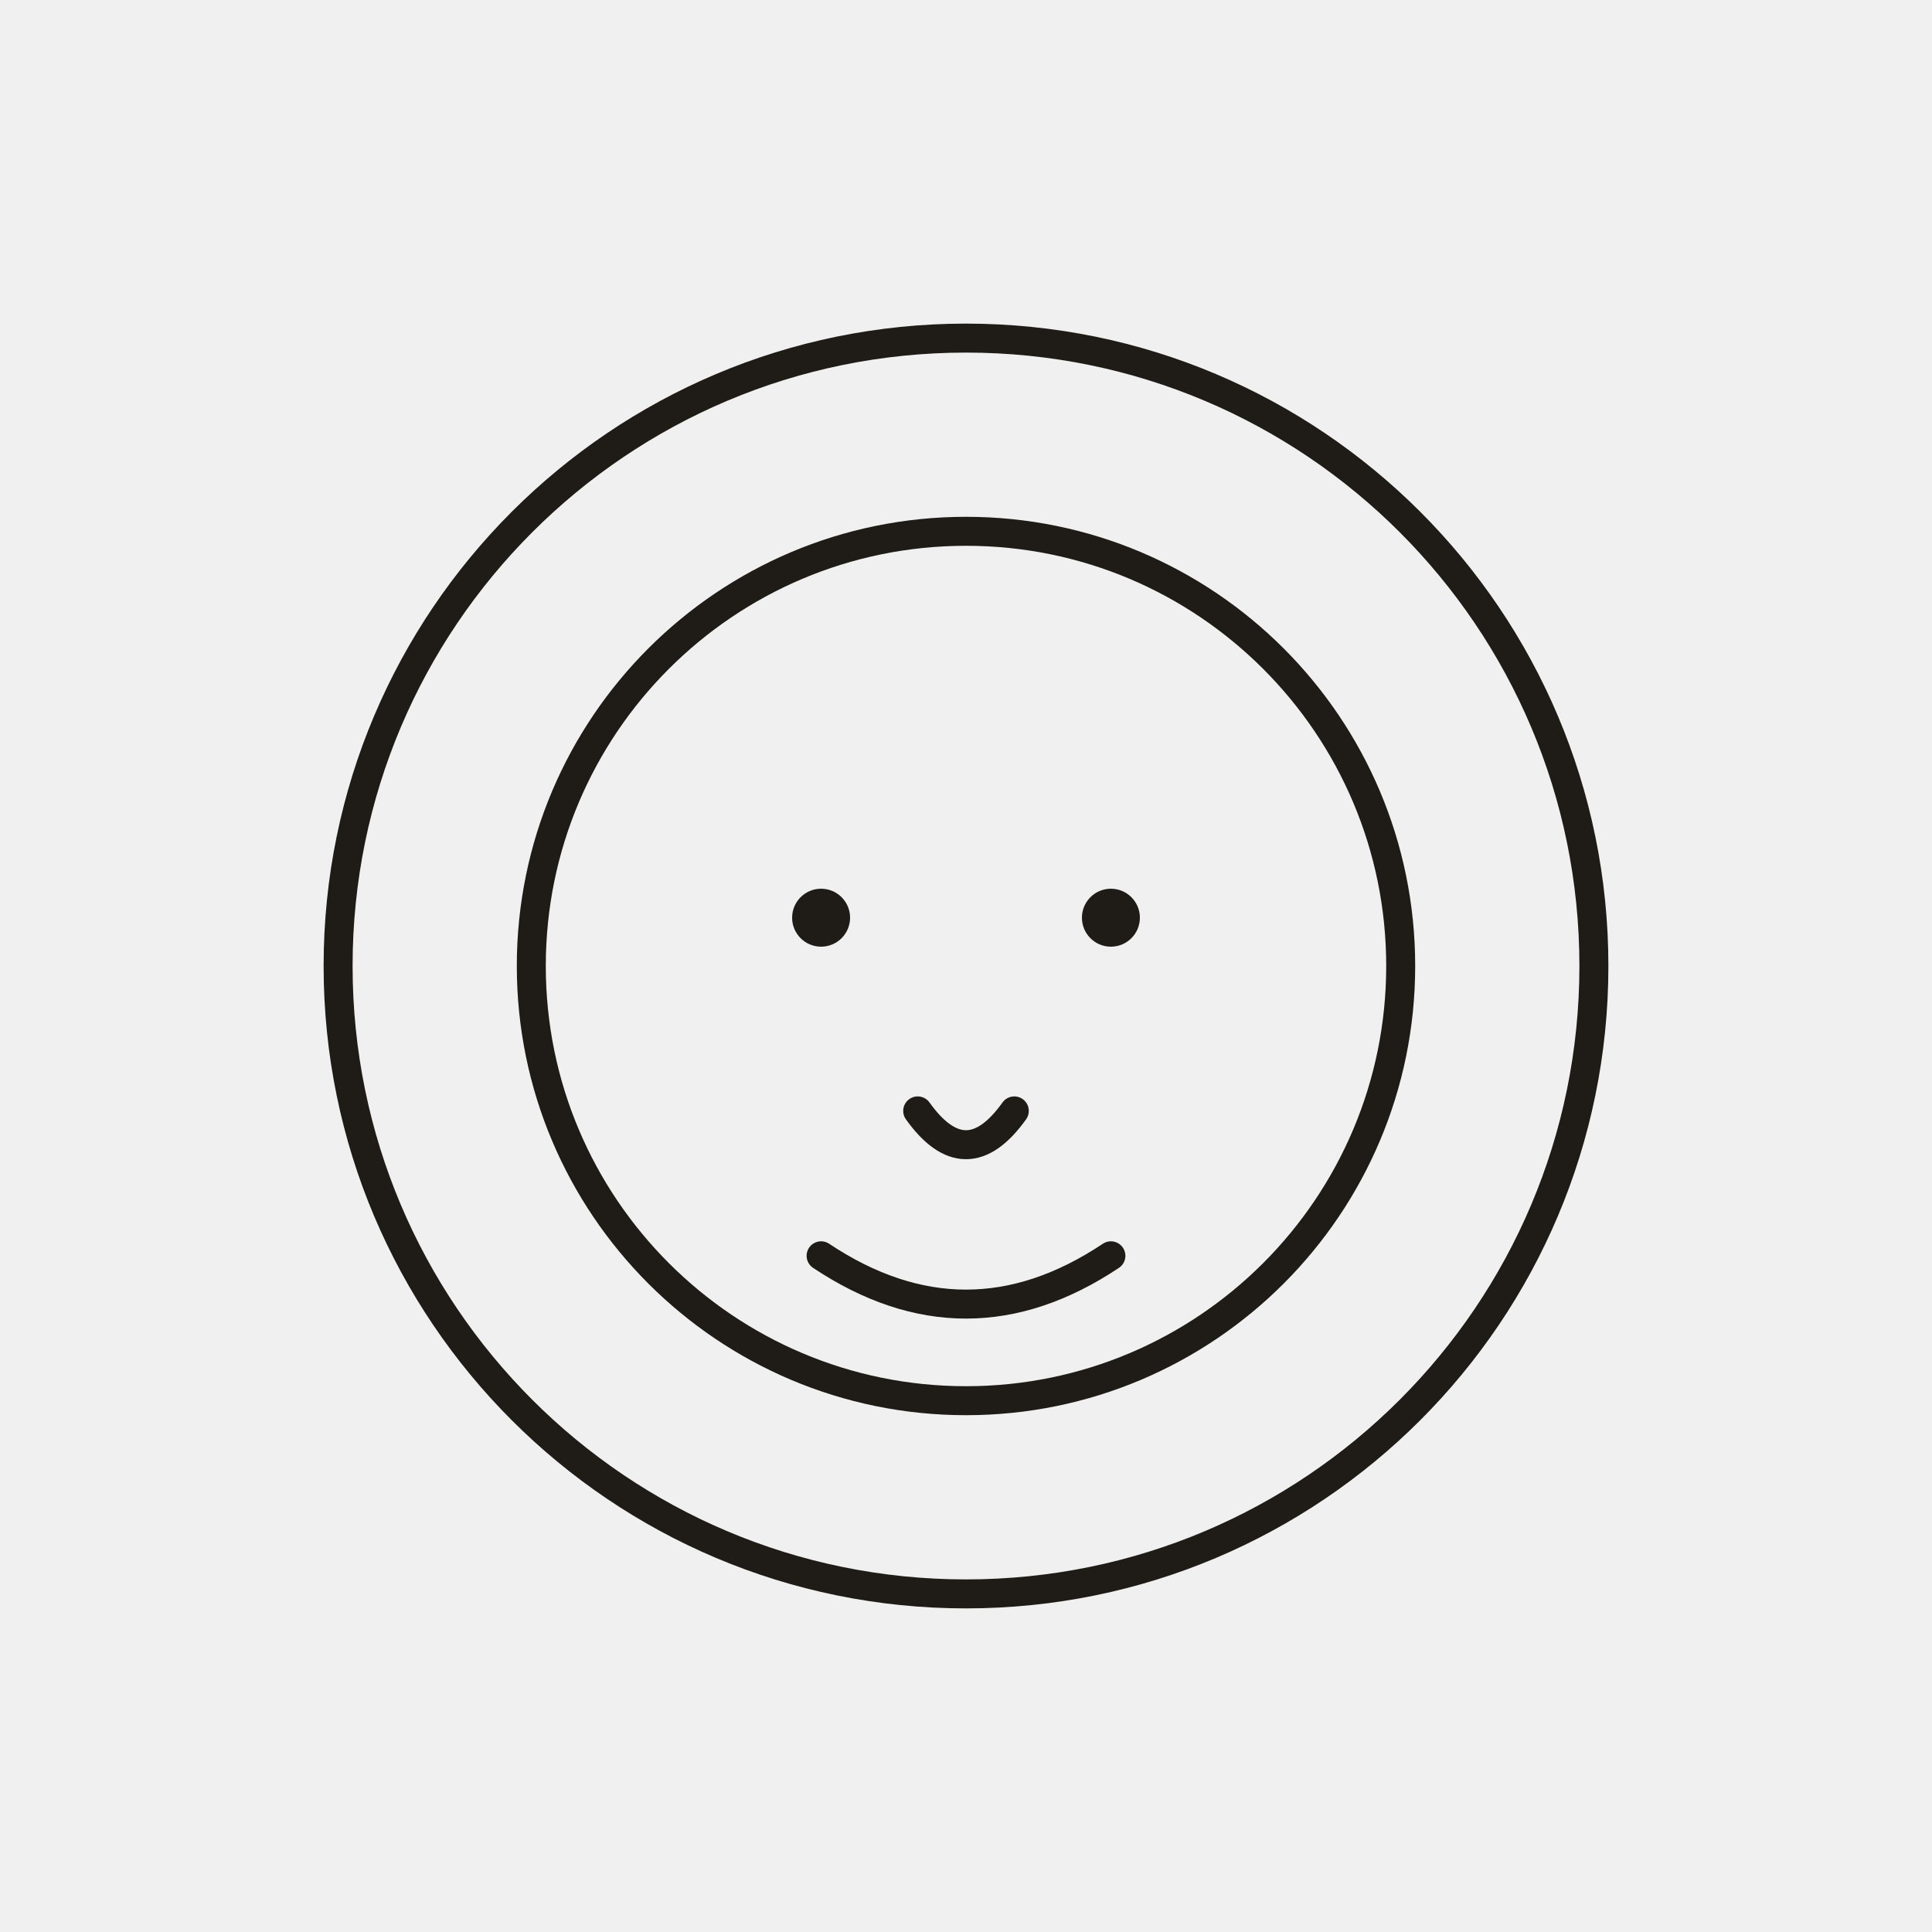
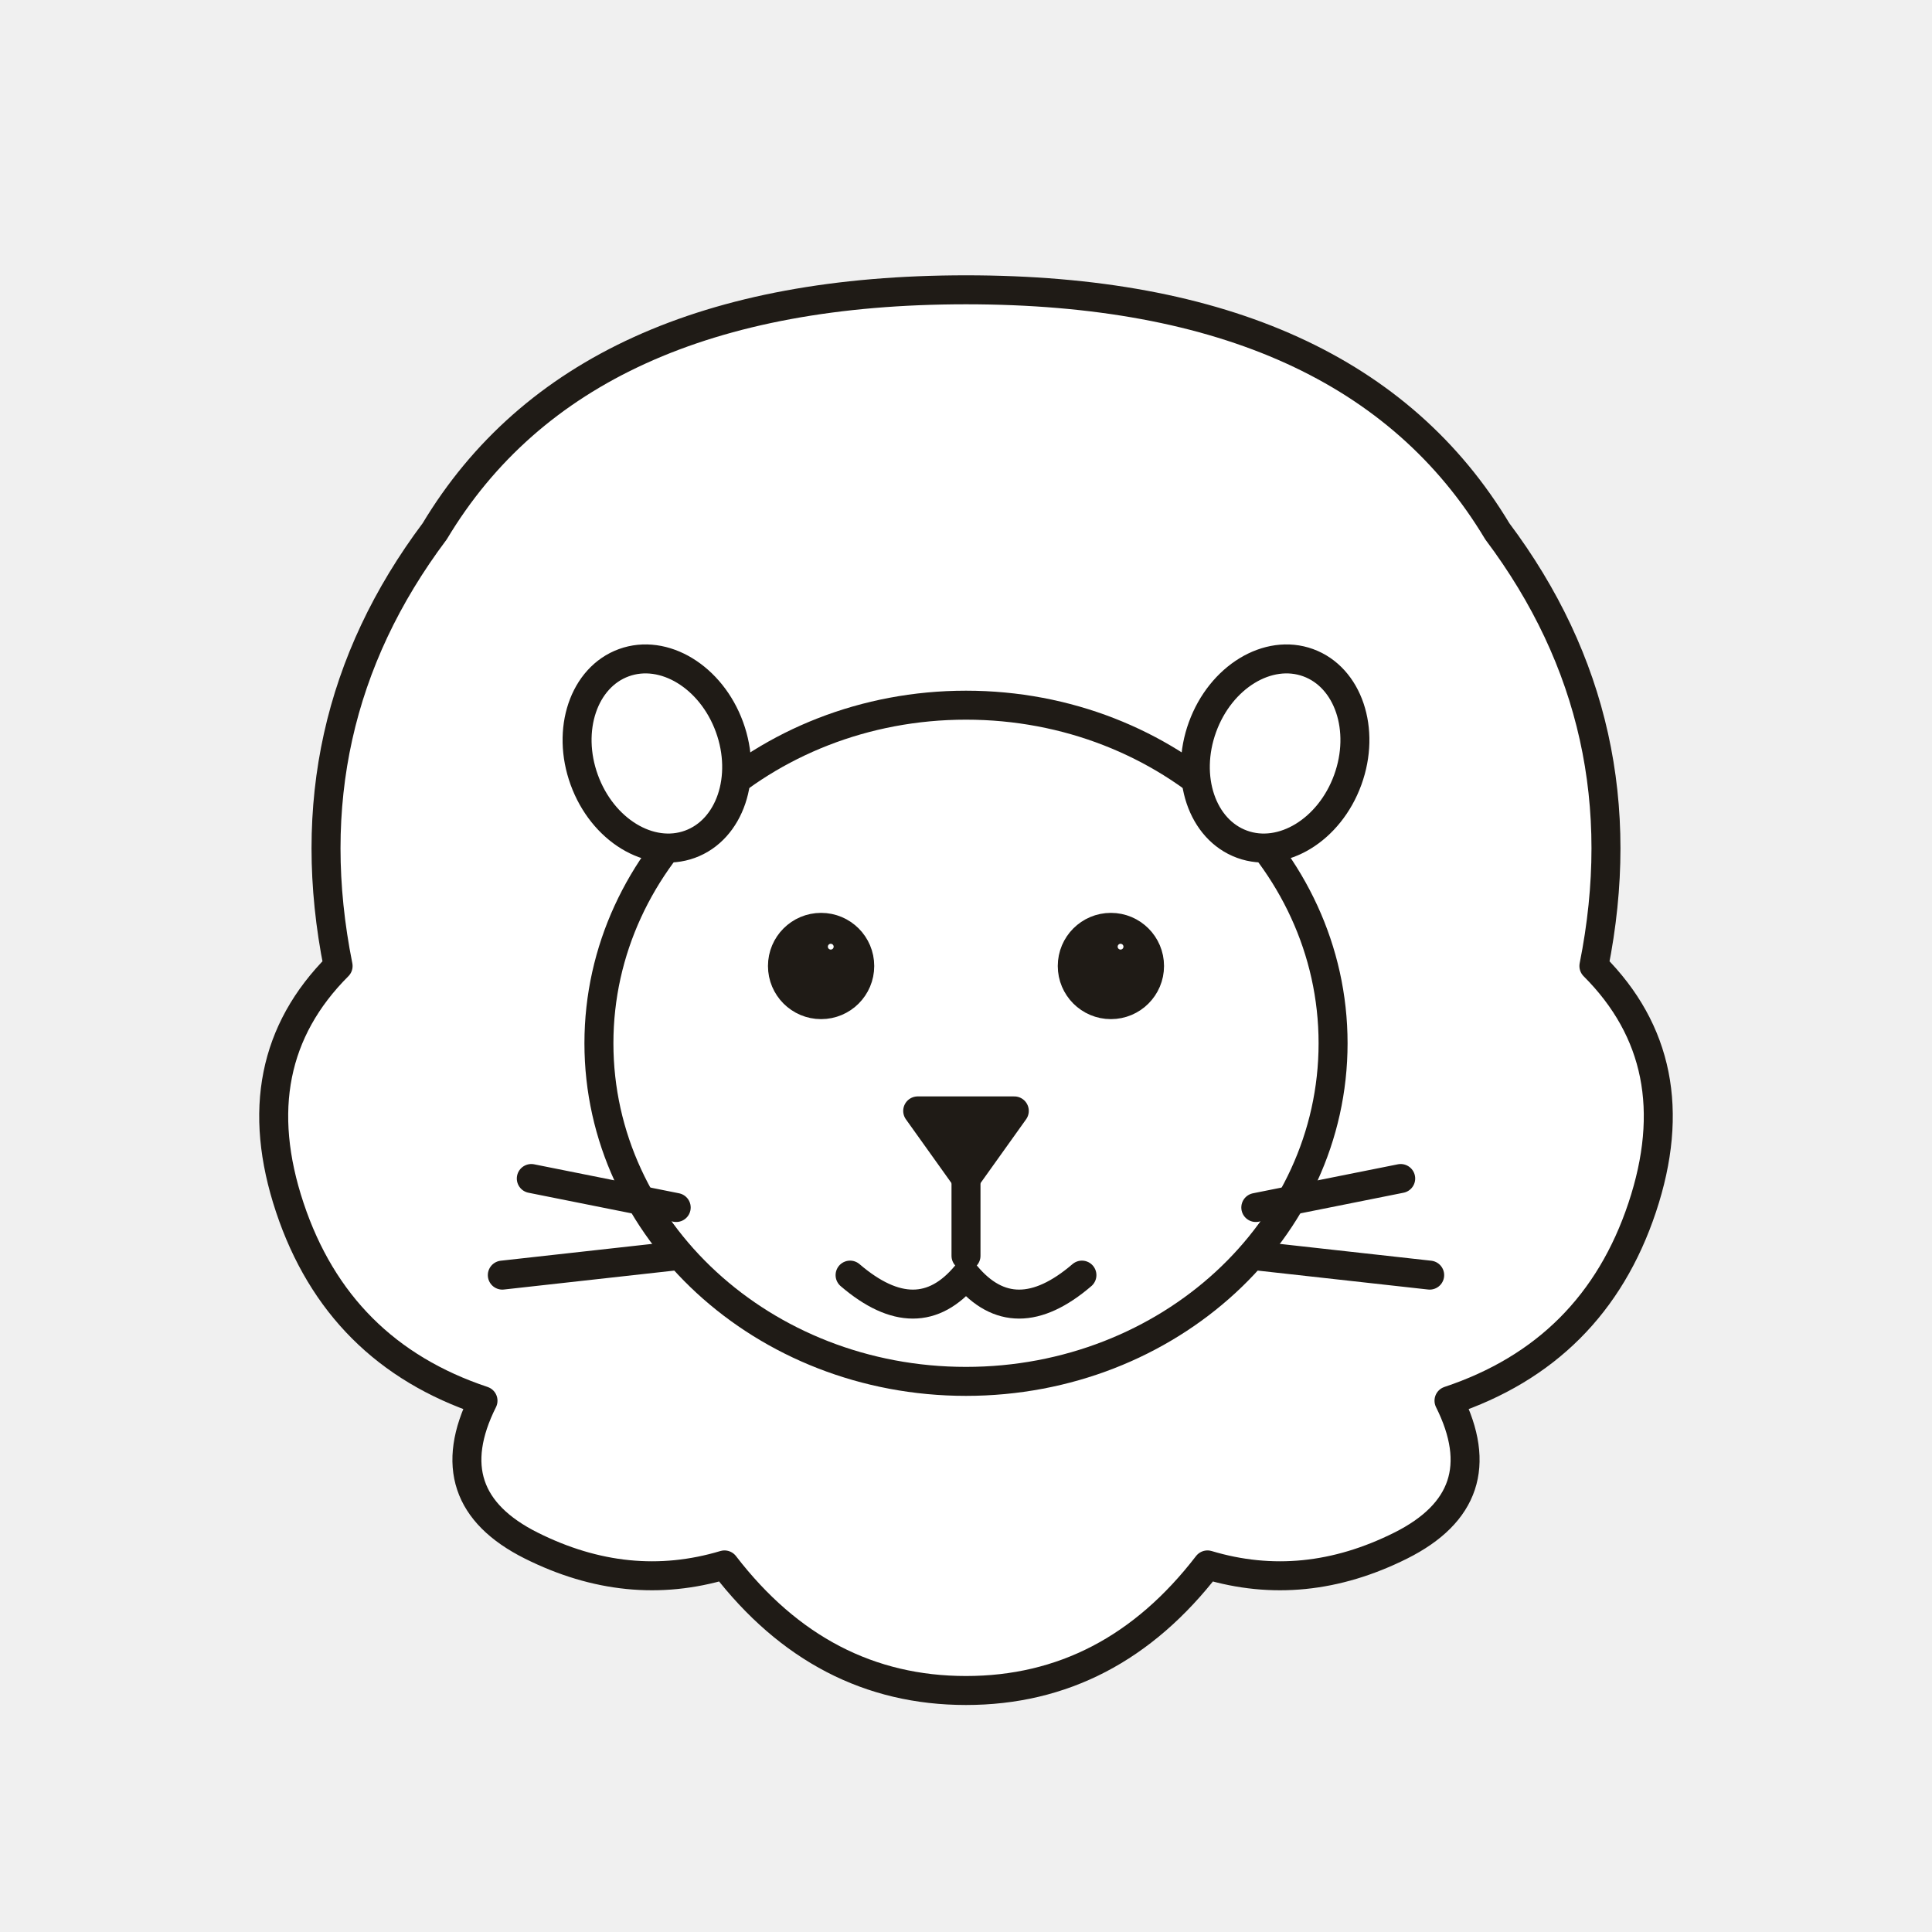
- <svg xmlns="http://www.w3.org/2000/svg" viewBox="0 0 200 200">
-   <circle cx="100" cy="100" r="65" stroke="#1f1b16" stroke-width="3" stroke-linecap="round" stroke-linejoin="round" fill="none" />
-   <circle cx="100" cy="100" r="45" stroke="#1f1b16" stroke-width="3" stroke-linecap="round" stroke-linejoin="round" fill="none" />
-   <circle cx="85" cy="95" r="3" fill="#1f1b16" />
-   <circle cx="115" cy="95" r="3" fill="#1f1b16" />
-   <path d="M95 115 Q100 122 105 115" stroke="#1f1b16" stroke-width="3" stroke-linecap="round" stroke-linejoin="round" fill="none" />
-   <path d="M85 130 Q100 140 115 130" stroke="#1f1b16" stroke-width="3" stroke-linecap="round" stroke-linejoin="round" fill="none" />
+ <svg xmlns="http://www.w3.org/2000/svg" viewBox="0 0 200 200" fill="none" stroke="#1f1b16" stroke-width="3" stroke-linecap="round" stroke-linejoin="round">
+   <path d="M100 30 Q60 30 45 55 Q30 75 35 100 Q25 110 30 125 Q35 140 50 145 Q45 155 55 160 Q65 165 75 162 Q85 175 100 175 Q115 175 125 162 Q135 165 145 160 Q155 155 150 145 Q165 140 170 125 Q175 110 165 100 Q170 75 155 55 Q140 30 100 30 Z" fill="white" />
+   <ellipse cx="100" cy="108" rx="38" ry="35" fill="white" />
+   <ellipse cx="68" cy="78" rx="8" ry="10" transform="rotate(-20 68 78)" fill="white" />
+   <ellipse cx="132" cy="78" rx="8" ry="10" transform="rotate(20 132 78)" fill="white" />
+   <circle cx="85" cy="100" r="4" fill="#1f1b16" />
+   <circle cx="115" cy="100" r="4" fill="#1f1b16" />
+   <circle cx="86" cy="98" r="1.2" fill="white" />
+   <circle cx="116" cy="98" r="1.2" fill="white" />
+   <path d="M95 115 L100 122 L105 115 Z" fill="#1f1b16" />
+   <path d="M100 122 L100 130" />
+   <path d="M88 132 Q95 138 100 132 Q105 138 112 132" />
+   <line x1="70" y1="125" x2="55" y2="122" />
+   <line x1="70" y1="130" x2="52" y2="132" />
+   <line x1="130" y1="125" x2="145" y2="122" />
+   <line x1="130" y1="130" x2="148" y2="132" />
</svg>
